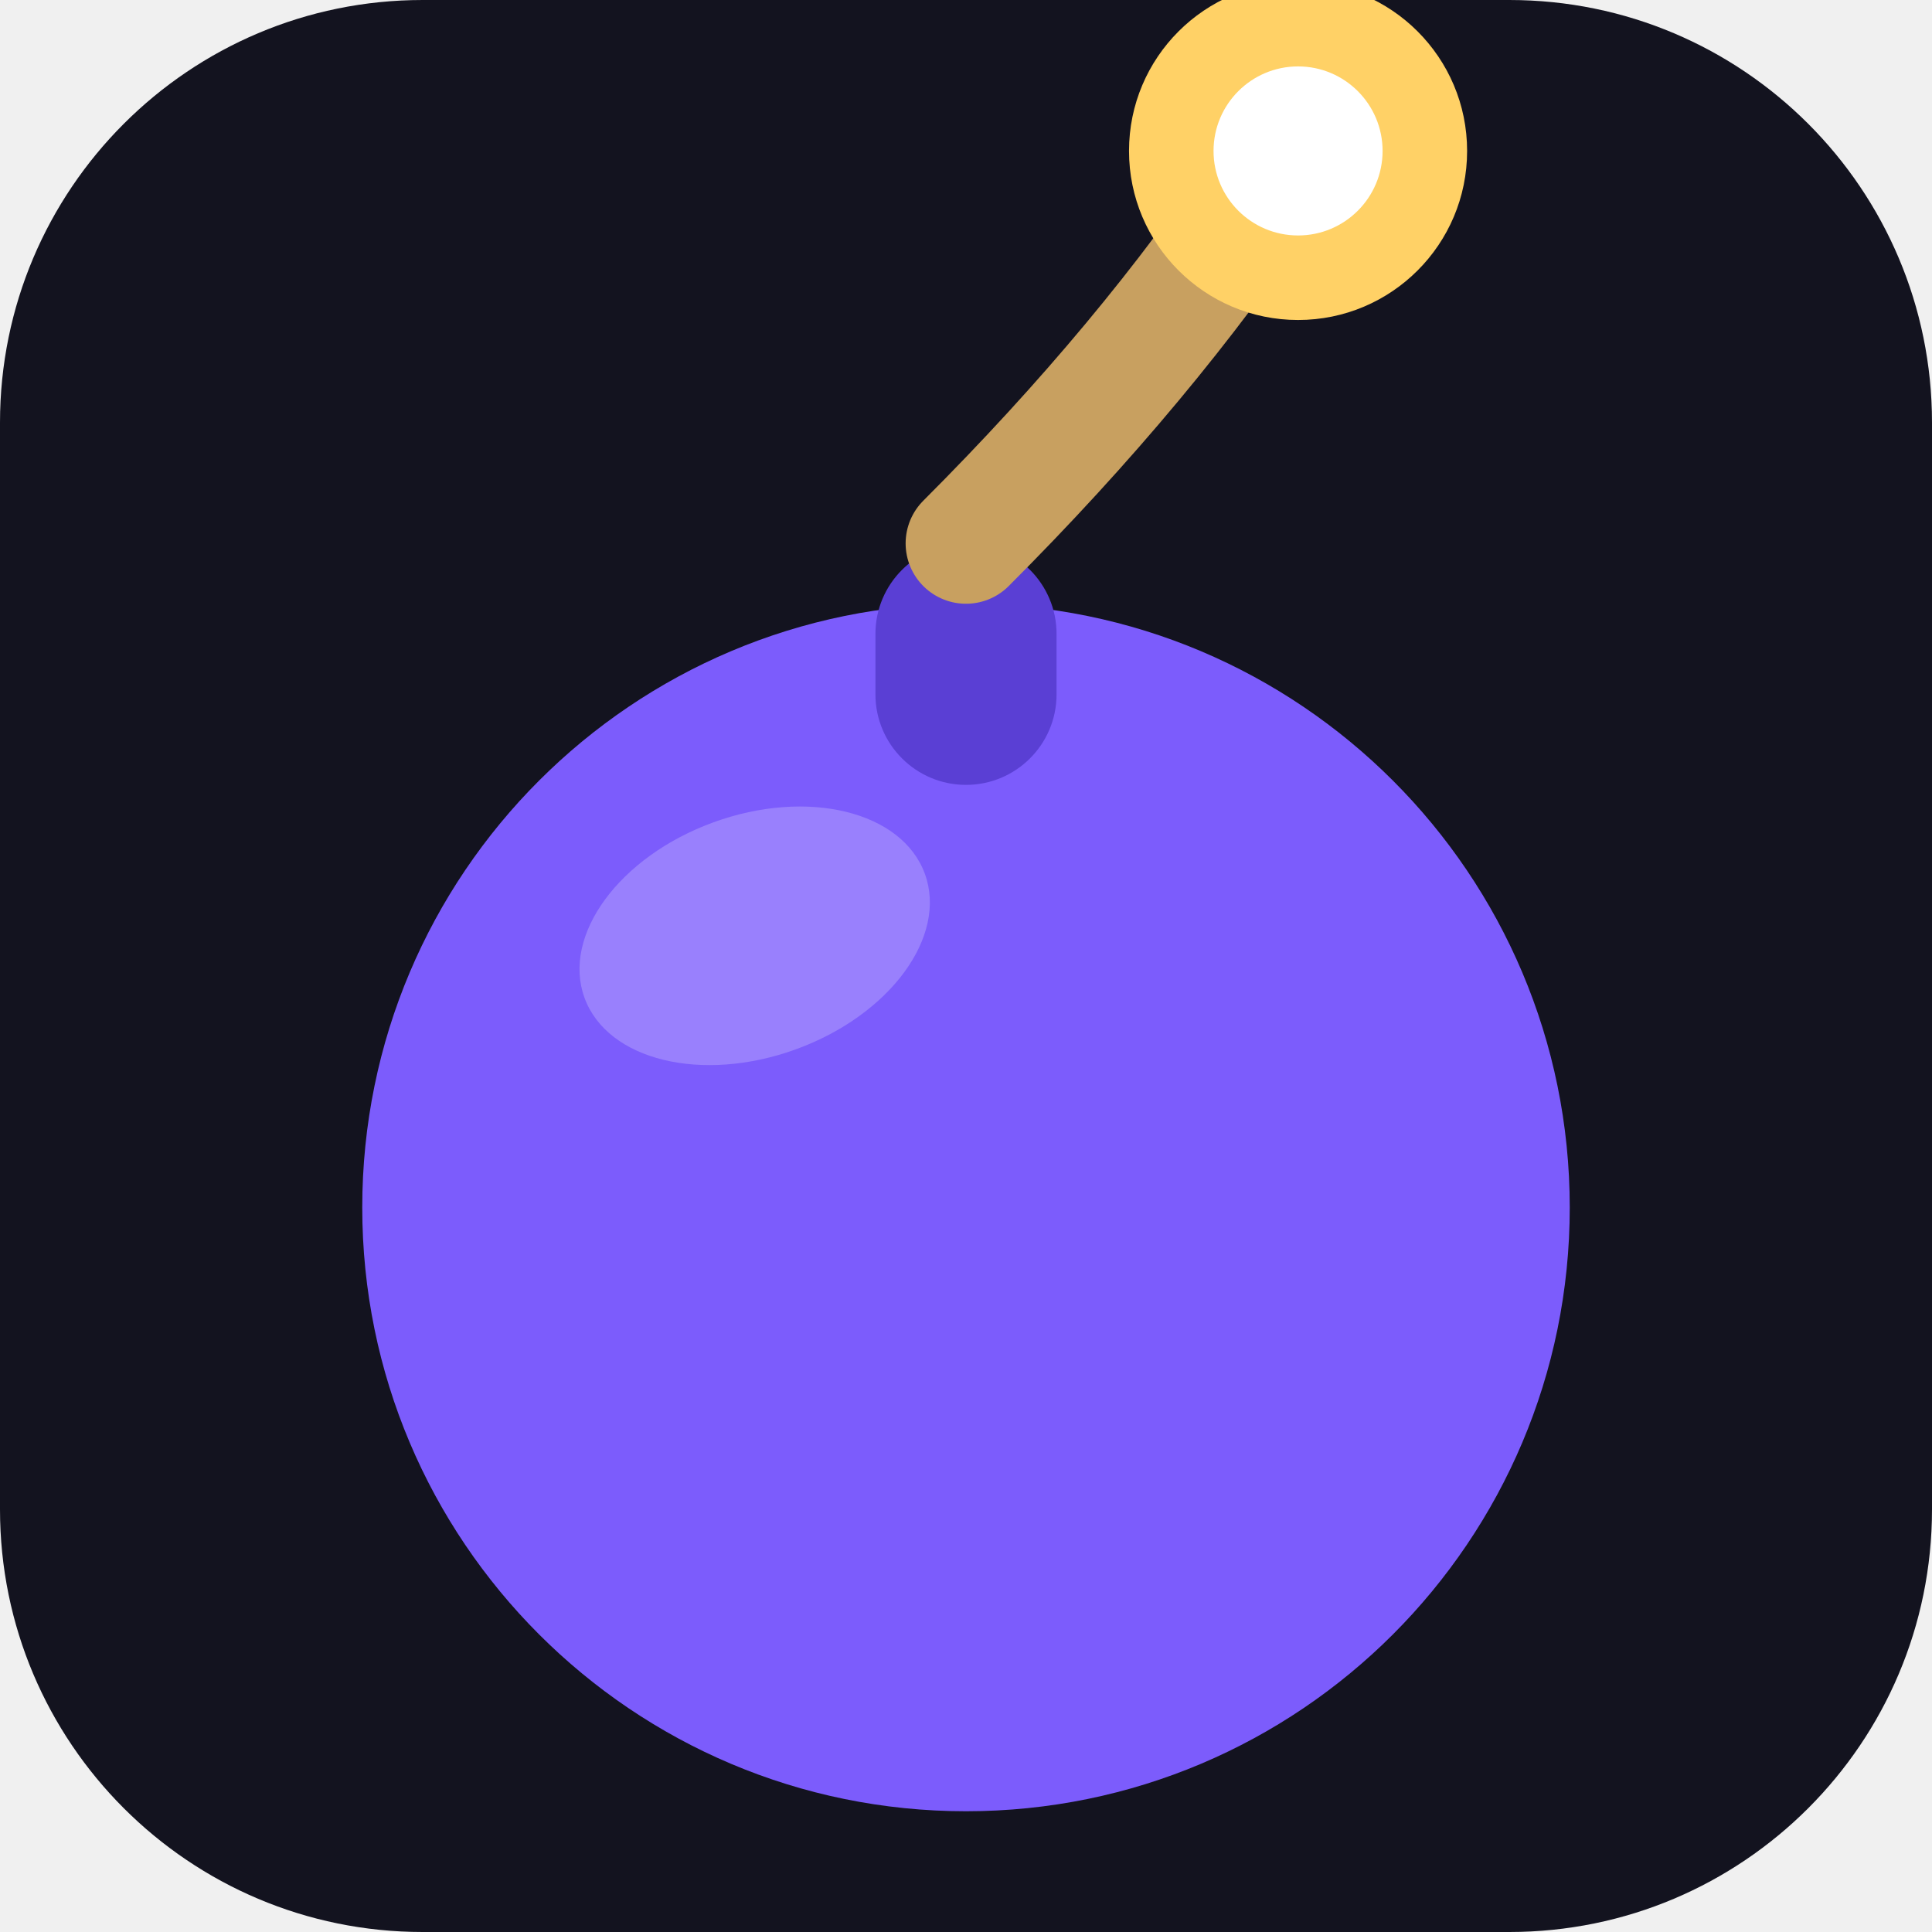
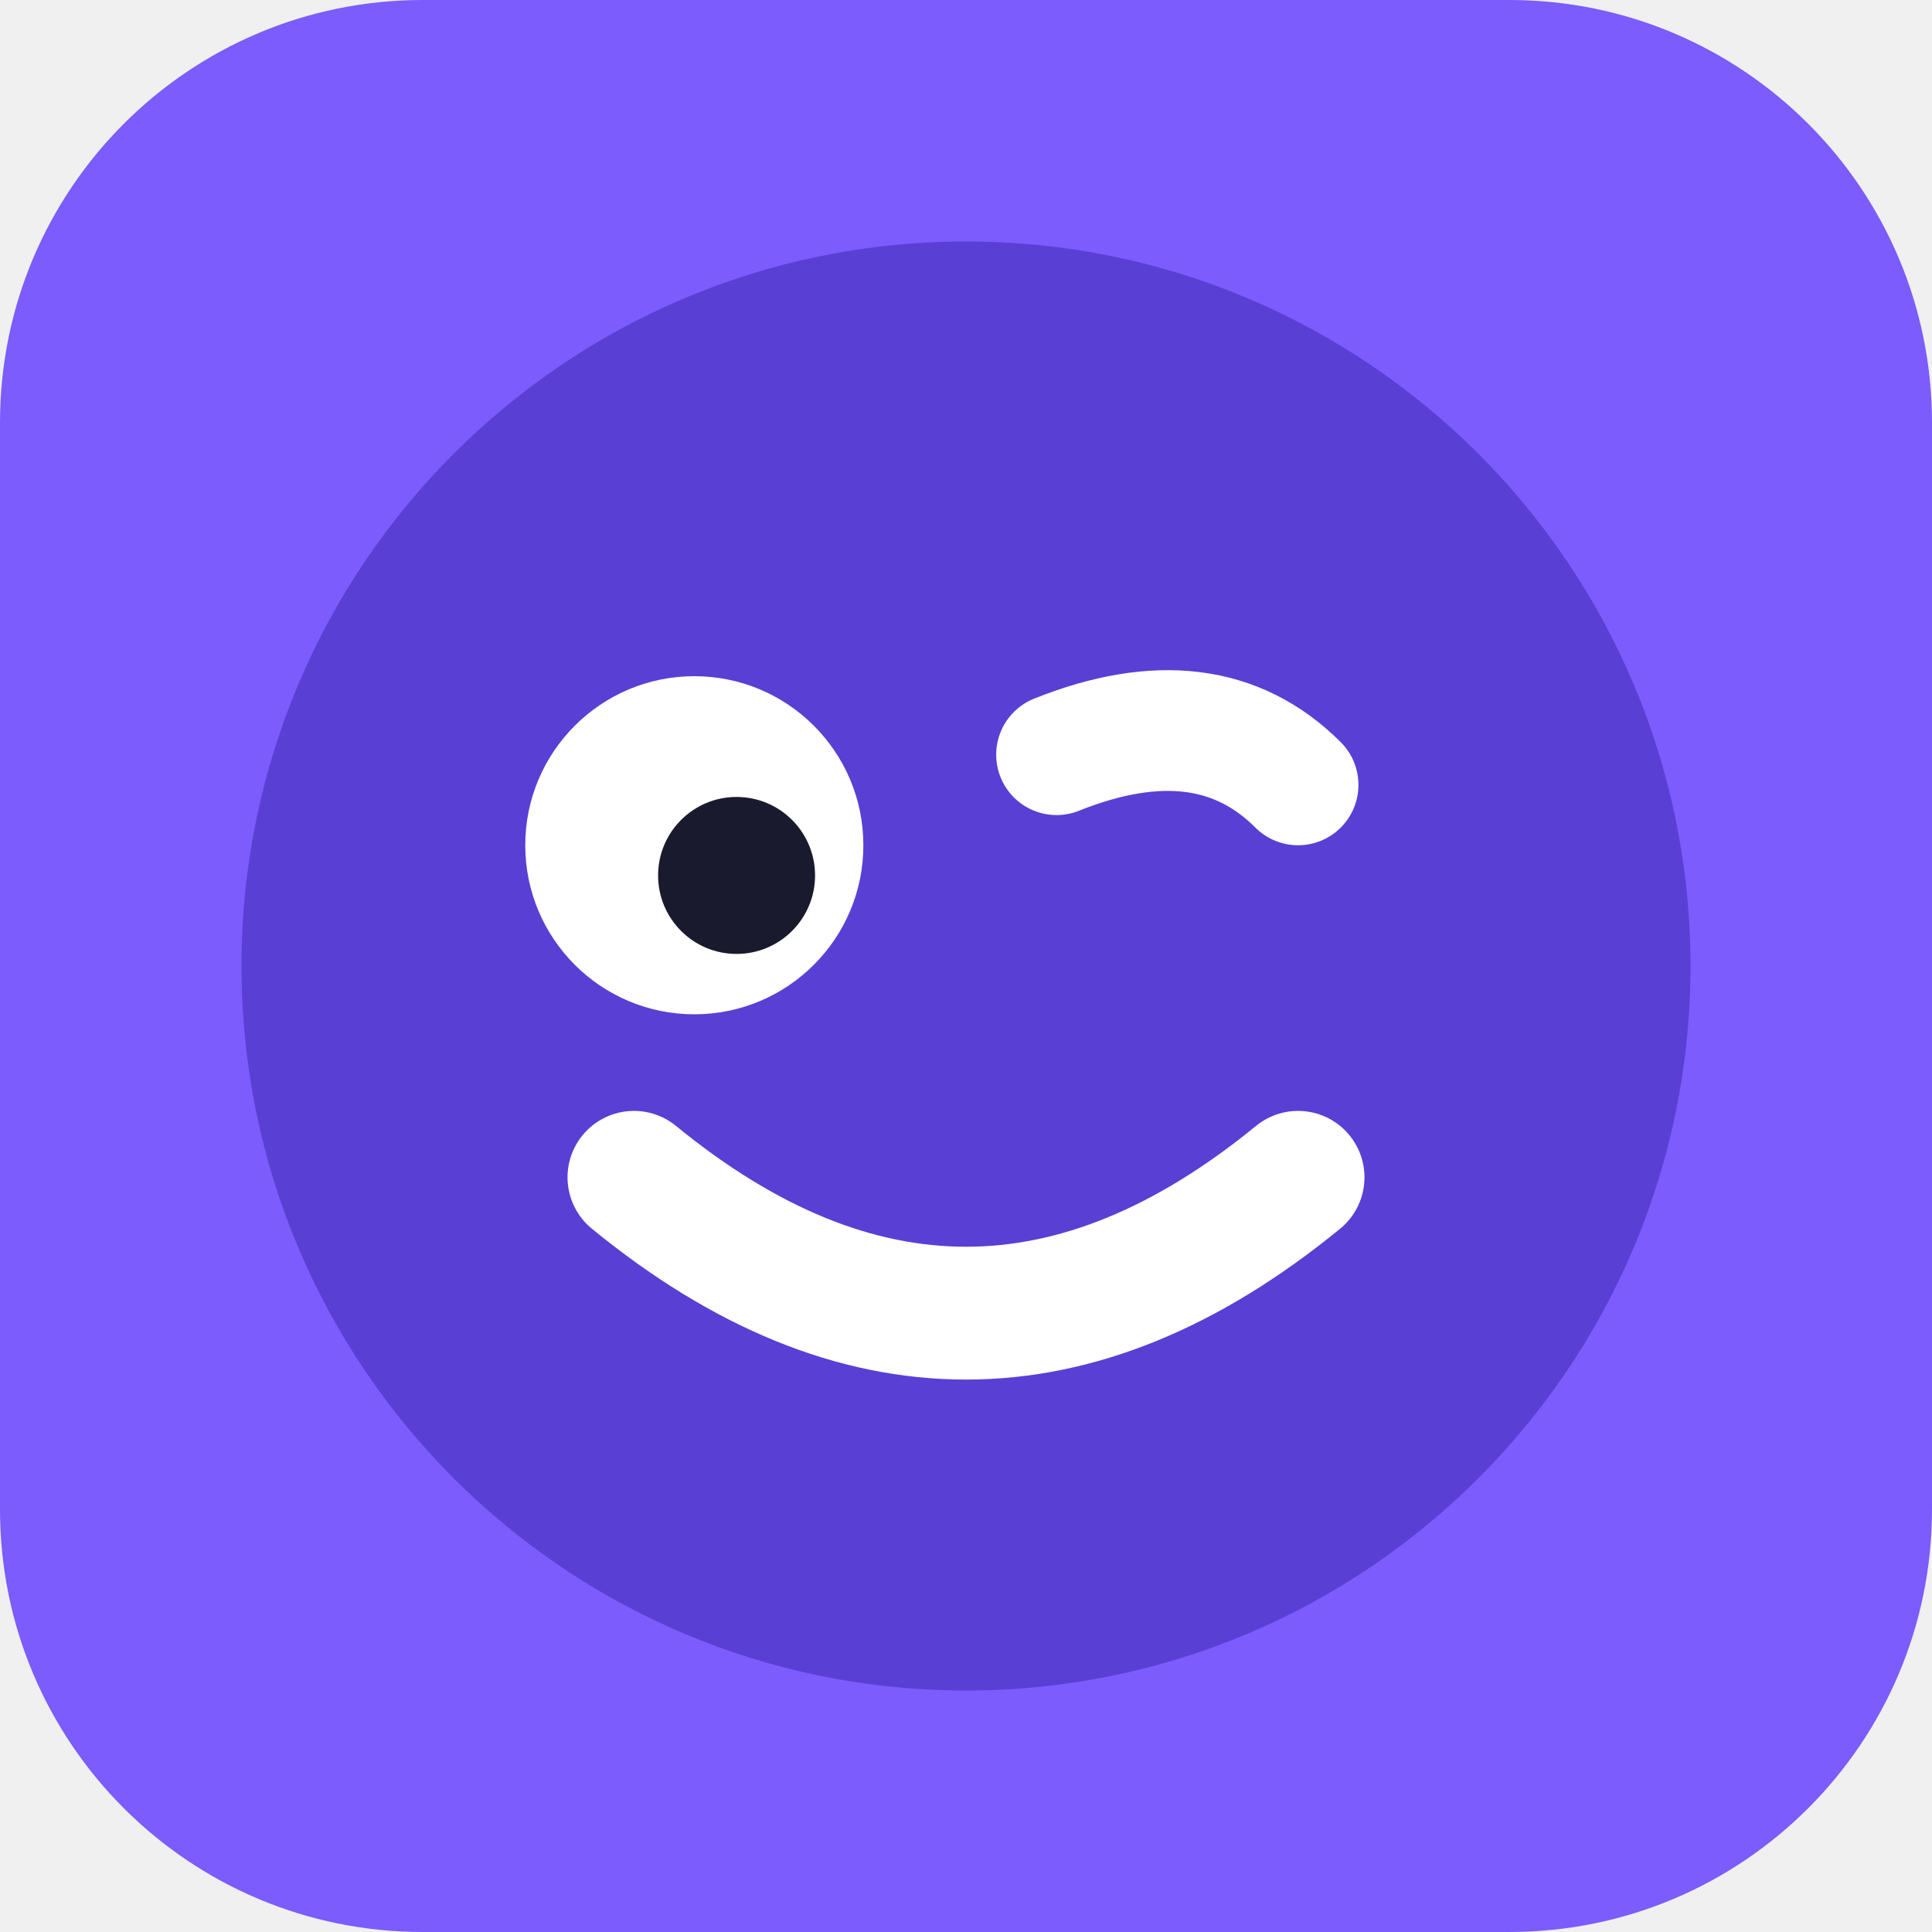
<svg xmlns="http://www.w3.org/2000/svg" viewBox="0 0 32 32">
-   <rect width="32" height="32" rx="7" fill="#13131f" />
-   <circle cx="16" cy="20" r="10" fill="#7c5cfc" />
-   <ellipse cx="12.5" cy="15.5" rx="3" ry="2" fill="rgba(255,255,255,0.22)" transform="rotate(-20 12.5 15.5)" />
-   <rect x="14.5" y="9" width="3" height="4" rx="1.5" fill="#5a3fd4" />
-   <path d="M16 9 Q19 6 21 3" stroke="#c8a060" stroke-width="2" stroke-linecap="round" fill="none" />
-   <circle cx="21.5" cy="2.5" r="2.8" fill="#ffd166" />
-   <circle cx="21.5" cy="2.5" r="1.4" fill="#fff" />
+   <rect width="32" height="32" rx="7" fill="#7c5cfc" />
+   <circle cx="16" cy="16" r="12" fill="#5a3fd4" />
+   <circle cx="11.5" cy="14" r="2.8" fill="white" />
+   <circle cx="12.2" cy="14.5" r="1.3" fill="#1a1a2e" />
+   <path d="M17.5 12.5 Q20 11.5 21.5 13" stroke="white" stroke-width="2" stroke-linecap="round" fill="none" />
+   <path d="M10.5 19.5 Q16 24 21.5 19.5" stroke="white" stroke-width="2.2" stroke-linecap="round" fill="none" />
</svg>
